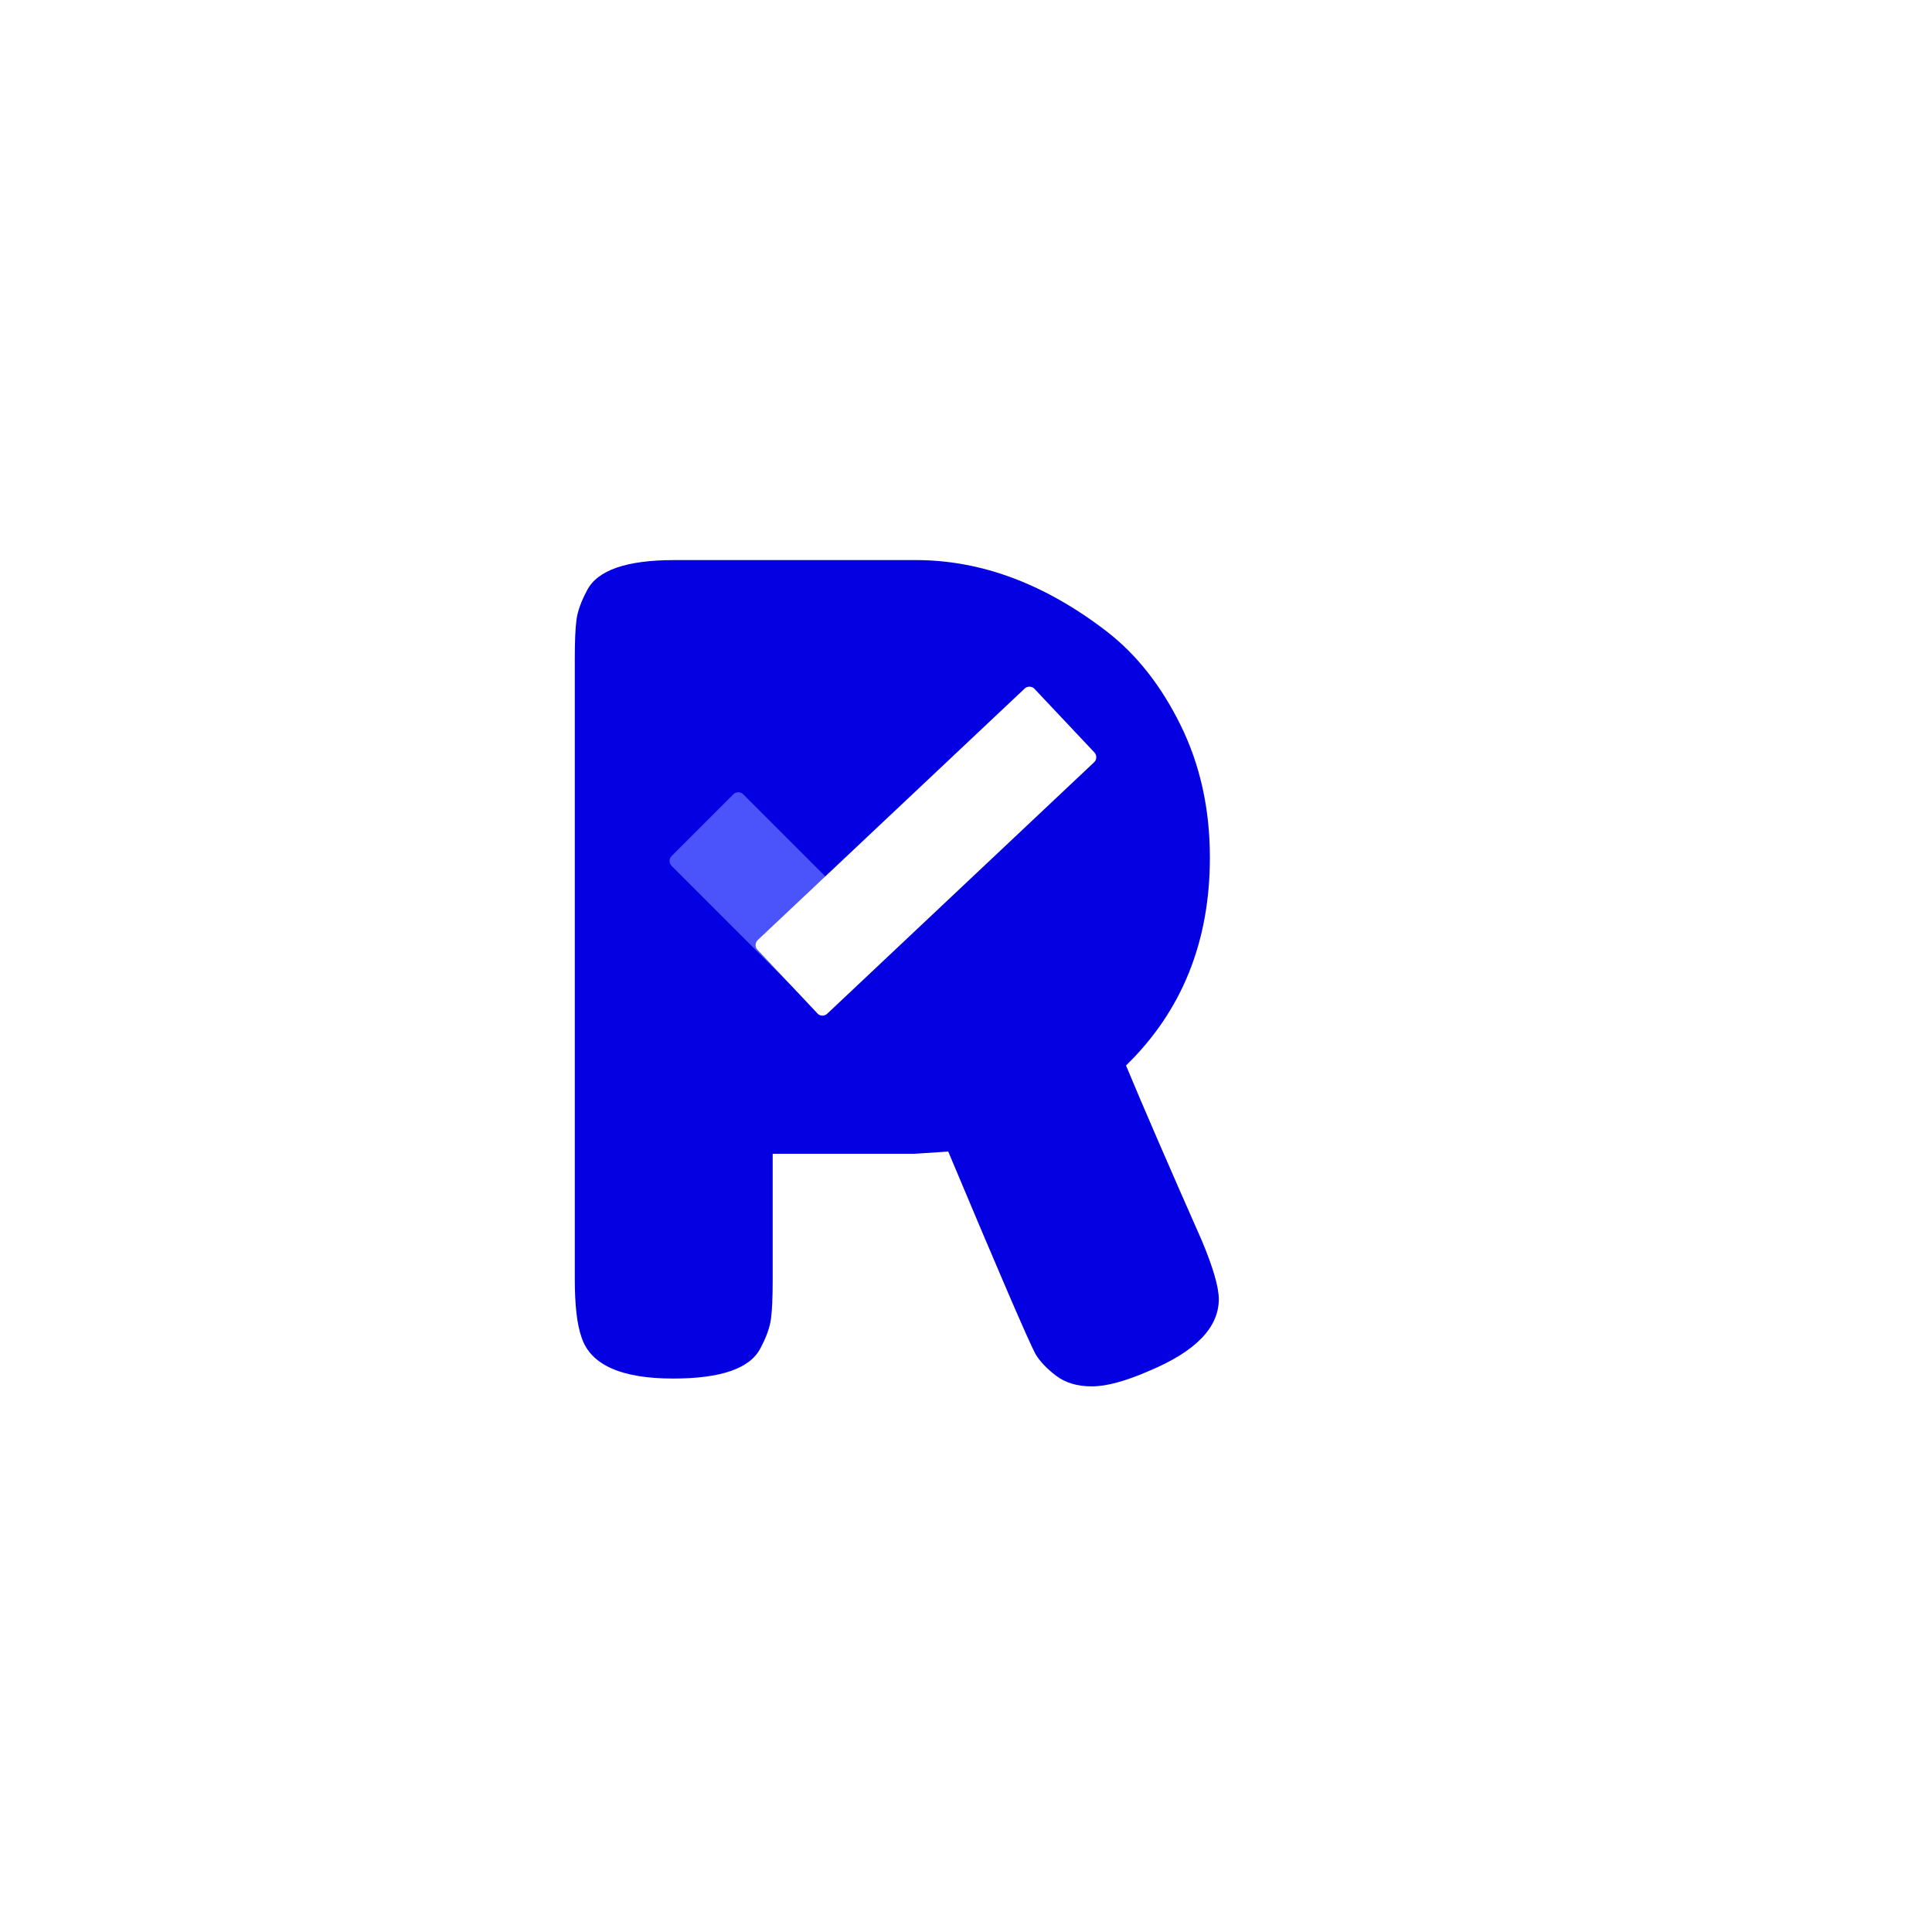
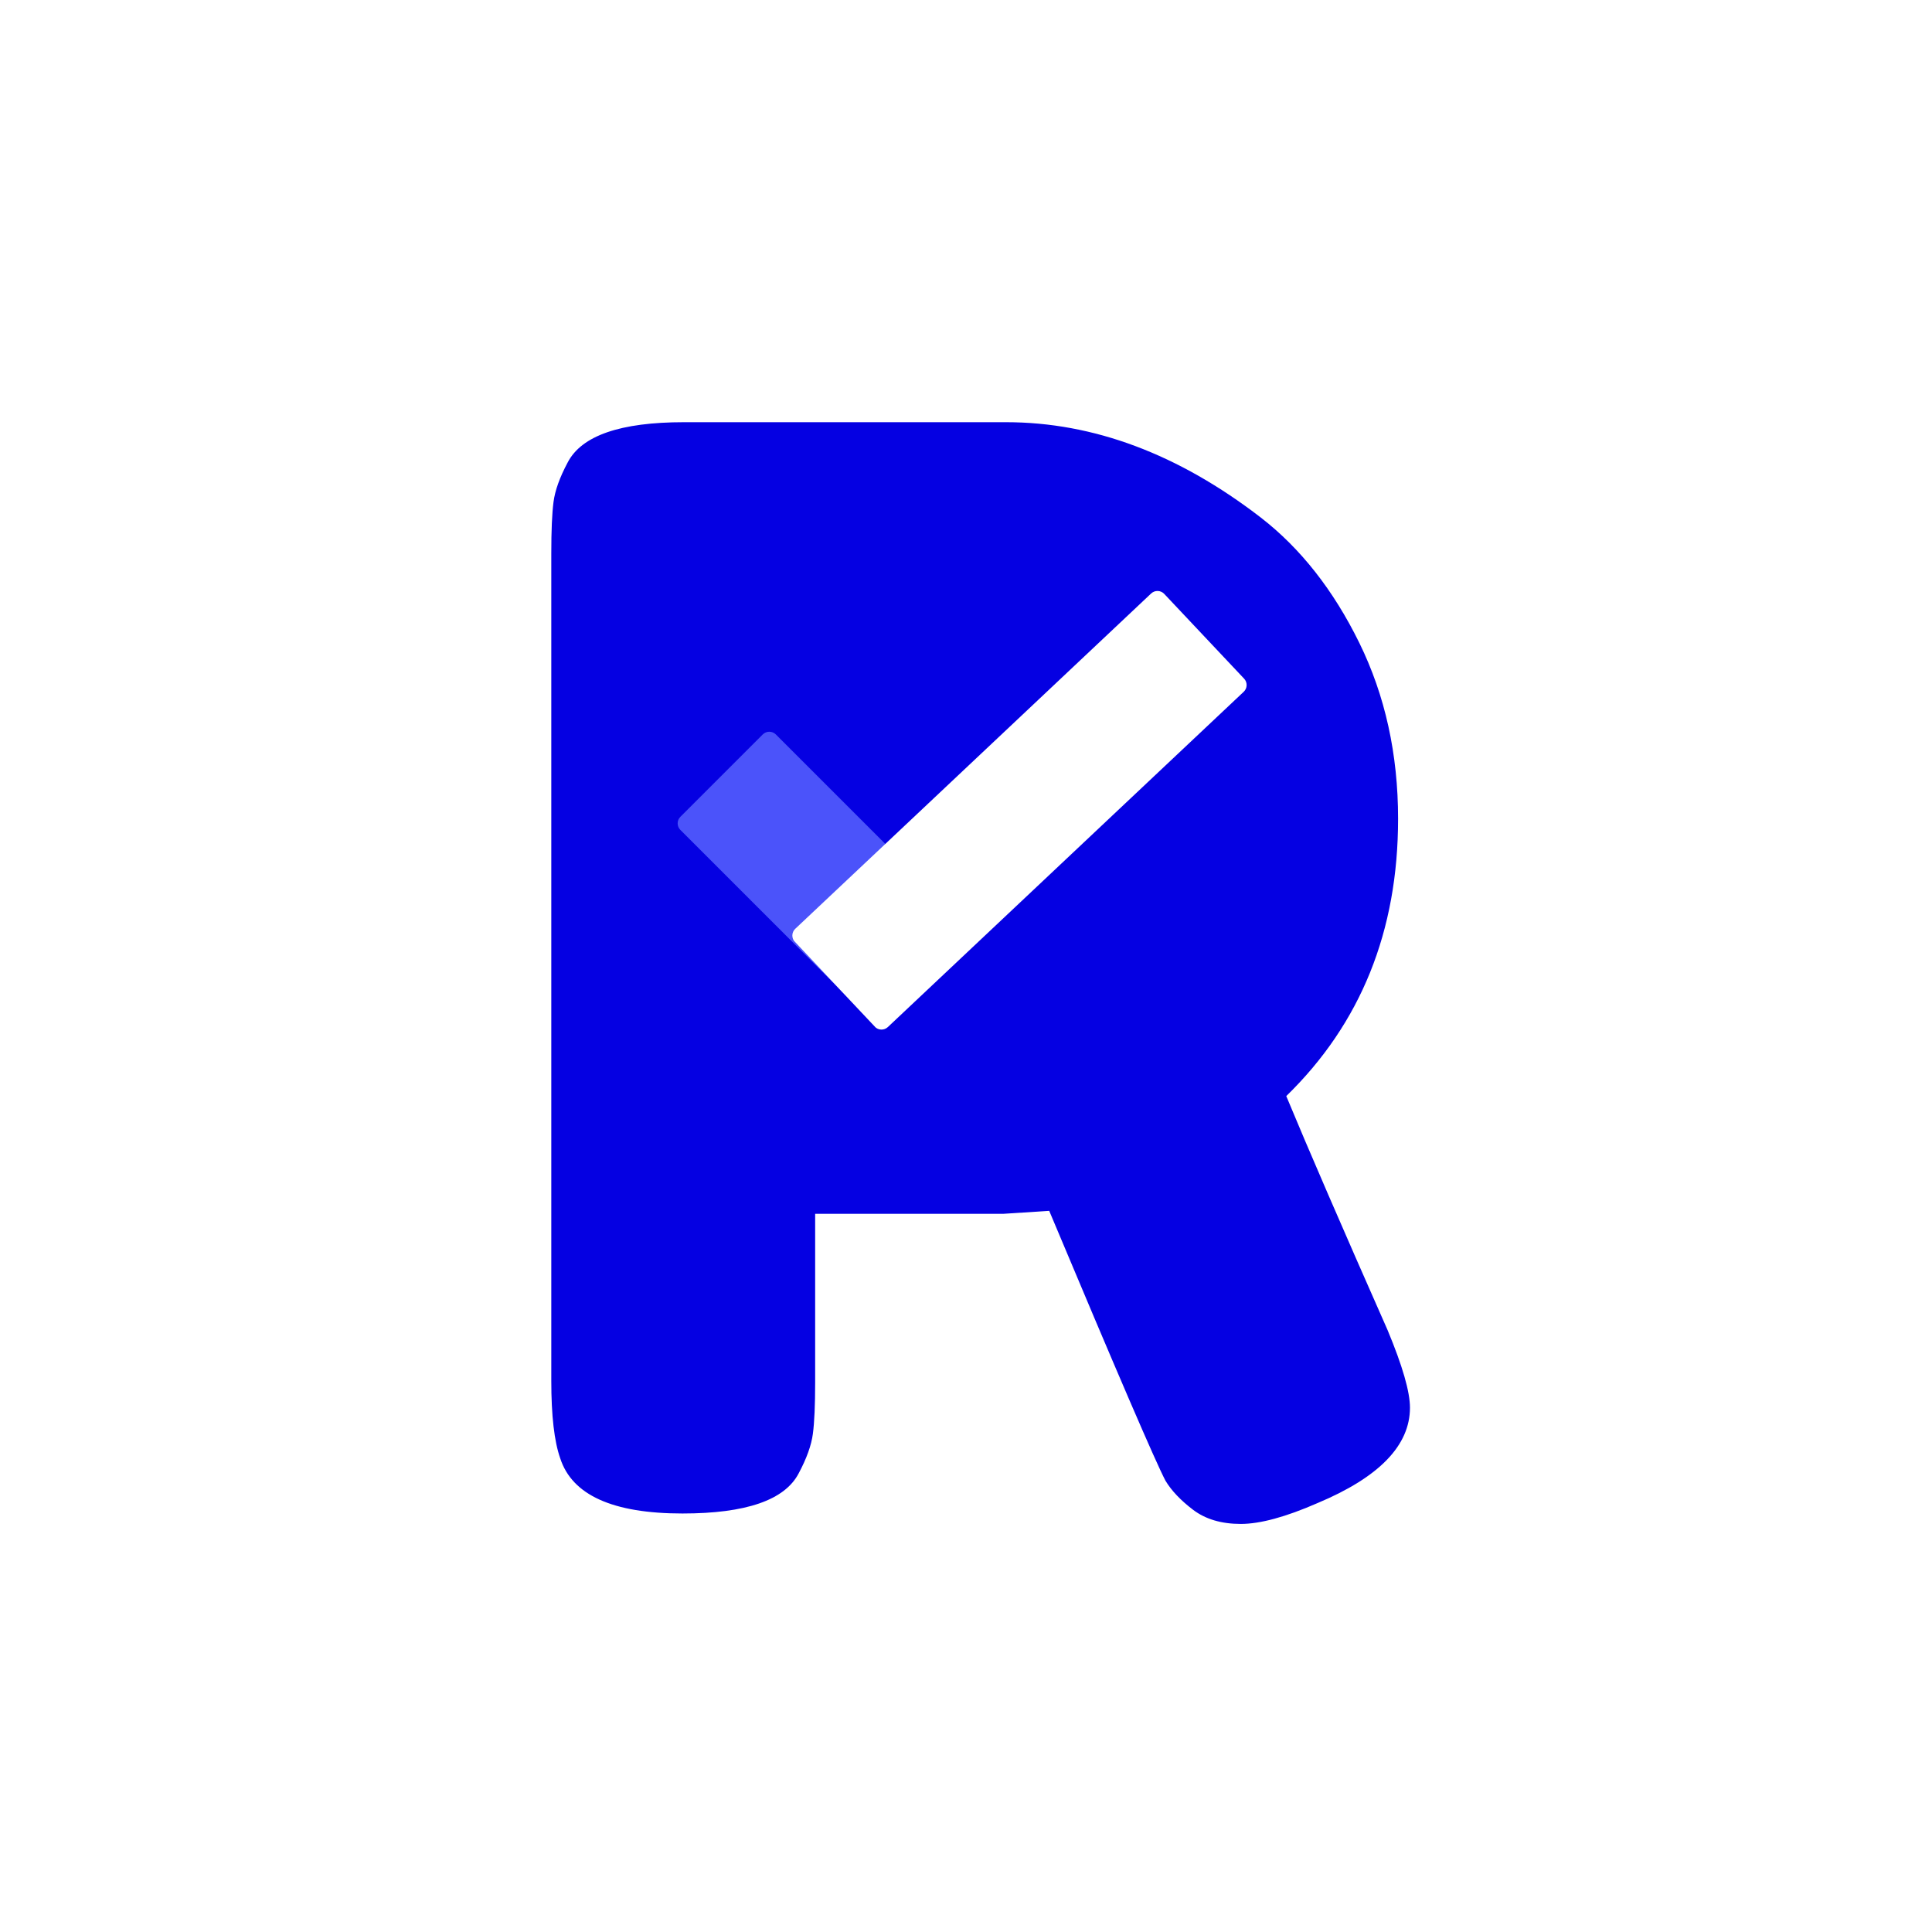
<svg xmlns="http://www.w3.org/2000/svg" width="500" zoomAndPan="magnify" viewBox="0 0 500 500" height="500" preserveAspectRatio="xMidYMid meet" version="1.0">
  <rect width="500" height="500" fill="#ffffff" />
  <defs>
    <g />
    <clipPath id="b6e783a2cf">
      <path d="M 0.039 0 L 306.52 0 L 306.52 375 L 0.039 375 Z M 0.039 0 " clip-rule="nonzero" />
    </clipPath>
    <clipPath id="24536d0fc8">
      <rect x="0" width="307" y="0" height="375" />
    </clipPath>
    <clipPath id="56031bbe31">
      <path d="M 34.152 70.574 L 270.973 70.574 L 270.973 209.309 L 34.152 209.309 Z M 34.152 70.574 " clip-rule="nonzero" />
    </clipPath>
    <clipPath id="ac4c99d159">
      <path d="M 40.902 70.574 L 264.098 70.574 C 265.887 70.574 267.605 71.289 268.871 72.555 C 270.137 73.82 270.848 75.535 270.848 77.324 L 270.848 202.559 C 270.848 204.348 270.137 206.066 268.871 207.332 C 267.605 208.598 265.887 209.309 264.098 209.309 L 40.902 209.309 C 39.113 209.309 37.395 208.598 36.129 207.332 C 34.863 206.066 34.152 204.348 34.152 202.559 L 34.152 77.324 C 34.152 75.535 34.863 73.82 36.129 72.555 C 37.395 71.289 39.113 70.574 40.902 70.574 Z M 40.902 70.574 " clip-rule="nonzero" />
    </clipPath>
    <clipPath id="72b8330b31">
      <path d="M 0.152 0.574 L 236.973 0.574 L 236.973 139.309 L 0.152 139.309 Z M 0.152 0.574 " clip-rule="nonzero" />
    </clipPath>
    <clipPath id="eebdb8626d">
      <path d="M 6.902 0.574 L 230.098 0.574 C 231.887 0.574 233.605 1.289 234.871 2.555 C 236.137 3.82 236.848 5.535 236.848 7.324 L 236.848 132.559 C 236.848 134.348 236.137 136.066 234.871 137.332 C 233.605 138.598 231.887 139.309 230.098 139.309 L 6.902 139.309 C 5.113 139.309 3.395 138.598 2.129 137.332 C 0.863 136.066 0.152 134.348 0.152 132.559 L 0.152 7.324 C 0.152 5.535 0.863 3.82 2.129 2.555 C 3.395 1.289 5.113 0.574 6.902 0.574 Z M 6.902 0.574 " clip-rule="nonzero" />
    </clipPath>
    <clipPath id="d434b295bd">
      <rect x="0" width="237" y="0" height="140" />
    </clipPath>
    <clipPath id="e2cff242d8">
      <path d="M 60 111 L 147 111 L 147 198 L 60 198 Z M 60 111 " clip-rule="nonzero" />
    </clipPath>
    <clipPath id="17ac899e34">
      <path d="M 59.227 141.359 L 90.113 110.473 L 147.785 168.145 L 116.898 199.031 Z M 59.227 141.359 " clip-rule="nonzero" />
    </clipPath>
    <clipPath id="8dd21020cd">
      <path d="M 61.348 139.238 L 87.992 112.594 C 88.555 112.031 89.316 111.715 90.113 111.715 C 90.91 111.715 91.672 112.031 92.234 112.594 L 145.645 166.004 C 146.207 166.566 146.523 167.328 146.523 168.125 C 146.523 168.922 146.207 169.684 145.645 170.246 L 119 196.891 C 118.438 197.453 117.676 197.77 116.879 197.77 C 116.082 197.77 115.32 197.453 114.758 196.891 L 61.348 143.48 C 60.785 142.918 60.469 142.156 60.469 141.359 C 60.469 140.562 60.785 139.801 61.348 139.238 Z M 61.348 139.238 " clip-rule="nonzero" />
    </clipPath>
    <clipPath id="62b55bf4d9">
      <path d="M 0.281 0.602 L 86.68 0.602 L 86.68 87 L 0.281 87 Z M 0.281 0.602 " clip-rule="nonzero" />
    </clipPath>
    <clipPath id="fccad94435">
      <path d="M -0.773 30.359 L 30.113 -0.527 L 87.785 57.145 L 56.898 88.031 Z M -0.773 30.359 " clip-rule="nonzero" />
    </clipPath>
    <clipPath id="c38867e24b">
      <path d="M 1.348 28.238 L 27.992 1.594 C 28.555 1.031 29.316 0.715 30.113 0.715 C 30.91 0.715 31.672 1.031 32.234 1.594 L 85.645 55.004 C 86.207 55.566 86.523 56.328 86.523 57.125 C 86.523 57.922 86.207 58.684 85.645 59.246 L 59 85.891 C 58.438 86.453 57.676 86.77 56.879 86.77 C 56.082 86.77 55.32 86.453 54.758 85.891 L 1.348 32.48 C 0.785 31.918 0.469 31.156 0.469 30.359 C 0.469 29.562 0.785 28.801 1.348 28.238 Z M 1.348 28.238 " clip-rule="nonzero" />
    </clipPath>
    <clipPath id="cc8f190a7d">
      <rect x="0" width="87" y="0" height="87" />
    </clipPath>
    <clipPath id="a74f2c990f">
      <path d="M 97 66 L 245 66 L 245 209 L 97 209 Z M 97 66 " clip-rule="nonzero" />
    </clipPath>
    <clipPath id="e32af83def">
      <path d="M 215.82 64.938 L 245.773 96.73 L 126.18 209.41 L 96.227 177.617 Z M 215.82 64.938 " clip-rule="nonzero" />
    </clipPath>
    <clipPath id="93bc90beea">
      <path d="M 217.879 67.121 L 243.719 94.547 C 244.262 95.125 244.555 95.898 244.531 96.695 C 244.508 97.488 244.172 98.242 243.59 98.789 L 128.469 207.254 C 127.891 207.801 127.117 208.094 126.32 208.07 C 125.527 208.047 124.773 207.707 124.227 207.129 L 98.387 179.703 C 97.844 179.125 97.551 178.352 97.574 177.559 C 97.598 176.762 97.934 176.008 98.516 175.465 L 213.637 66.996 C 214.215 66.449 214.988 66.156 215.781 66.18 C 216.578 66.203 217.332 66.543 217.879 67.121 Z M 217.879 67.121 " clip-rule="nonzero" />
    </clipPath>
    <clipPath id="74afeddbe5">
      <path d="M 0.48 0 L 147.602 0 L 147.602 142.32 L 0.48 142.32 Z M 0.48 0 " clip-rule="nonzero" />
    </clipPath>
    <clipPath id="e56fff562a">
      <path d="M 118.82 -1.062 L 148.773 30.73 L 29.18 143.41 L -0.773 111.617 Z M 118.82 -1.062 " clip-rule="nonzero" />
    </clipPath>
    <clipPath id="b8e7aca2d6">
      <path d="M 120.879 1.121 L 146.719 28.547 C 147.262 29.125 147.555 29.898 147.531 30.695 C 147.508 31.488 147.172 32.242 146.59 32.789 L 31.469 141.254 C 30.891 141.801 30.117 142.094 29.32 142.07 C 28.527 142.047 27.773 141.707 27.227 141.129 L 1.387 113.703 C 0.844 113.125 0.551 112.352 0.574 111.559 C 0.598 110.762 0.934 110.008 1.516 109.465 L 116.637 0.996 C 117.215 0.449 117.988 0.156 118.781 0.18 C 119.578 0.203 120.332 0.543 120.879 1.121 Z M 120.879 1.121 " clip-rule="nonzero" />
    </clipPath>
    <clipPath id="e0b8100049">
      <rect x="0" width="148" y="0" height="143" />
    </clipPath>
    <clipPath id="458810ceb1">
      <rect x="0" width="307" y="0" height="375" />
    </clipPath>
  </defs>
-   <g transform="matrix(0.6, 0, 0, 0.6, 137, 138)">
+   <g transform="matrix(0.8, 0, 0, 0.8, 127, 100)">
    <g clip-path="url(#458810ceb1)">
      <g clip-path="url(#b6e783a2cf)">
        <g>
          <g clip-path="url(#24536d0fc8)">
            <g fill="#0500e2" fill-opacity="1">
              <g transform="translate(0.294762, 365.0971)">
                <g>
                  <path d="M 289.844 -59.797 C 294.664 -48.223 297.078 -39.863 297.078 -34.719 C 297.078 -22.5 287.113 -12.211 267.188 -3.859 C 256.895 0.641 248.613 2.891 242.344 2.891 C 236.07 2.891 230.926 1.363 226.906 -1.688 C 222.895 -4.738 219.922 -7.875 217.984 -11.094 C 214.773 -17.195 202.238 -46.297 180.375 -98.391 L 165.422 -97.422 L 104.656 -97.422 L 104.656 -42.922 C 104.656 -35.523 104.41 -29.977 103.922 -26.281 C 103.441 -22.582 101.914 -18.32 99.344 -13.5 C 94.844 -4.82 82.305 -0.484 61.734 -0.484 C 39.223 -0.484 26.039 -6.43 22.188 -18.328 C 20.258 -23.797 19.297 -32.156 19.297 -43.406 L 19.297 -311.078 C 19.297 -318.461 19.535 -324.004 20.016 -327.703 C 20.492 -331.398 22.02 -335.66 24.594 -340.484 C 29.094 -349.172 41.633 -353.516 62.219 -353.516 L 166.391 -353.516 C 194.68 -353.516 222.172 -343.223 248.859 -322.641 C 261.711 -312.68 272.32 -299.18 280.688 -282.141 C 289.051 -265.098 293.234 -246.125 293.234 -225.219 C 293.234 -188.895 281.176 -158.992 257.062 -135.516 C 264.133 -118.473 275.062 -93.234 289.844 -59.797 Z M 104.656 -182.781 L 166.391 -182.781 C 175.711 -182.781 185.035 -186.316 194.359 -193.391 C 203.68 -200.461 208.344 -211.07 208.344 -225.219 C 208.344 -239.375 203.68 -250.066 194.359 -257.297 C 185.035 -264.523 175.391 -268.141 165.422 -268.141 L 104.656 -268.141 Z M 104.656 -182.781 " />
                </g>
              </g>
            </g>
          </g>
        </g>
      </g>
      <g clip-path="url(#56031bbe31)">
        <g clip-path="url(#ac4c99d159)">
          <g transform="matrix(1, 0, 0, 1, 34, 70)">
            <g clip-path="url(#d434b295bd)">
              <g clip-path="url(#72b8330b31)">
                <g clip-path="url(#eebdb8626d)">
                  <path fill="#0500e2" d="M 0.152 0.574 L 236.973 0.574 L 236.973 139.309 L 0.152 139.309 Z M 0.152 0.574 " fill-opacity="1" fill-rule="nonzero" />
                </g>
              </g>
            </g>
          </g>
        </g>
      </g>
      <g clip-path="url(#e2cff242d8)">
        <g clip-path="url(#17ac899e34)">
          <g clip-path="url(#8dd21020cd)">
            <g transform="matrix(1, 0, 0, 1, 60, 111)">
              <g clip-path="url(#cc8f190a7d)">
                <g clip-path="url(#62b55bf4d9)">
                  <g clip-path="url(#fccad94435)">
                    <g clip-path="url(#c38867e24b)">
                      <path fill="#4b53fa" d="M -0.773 30.359 L 30.113 -0.527 L 87.785 57.145 L 56.898 88.031 Z M -0.773 30.359 " fill-opacity="1" fill-rule="nonzero" />
                    </g>
                  </g>
                </g>
              </g>
            </g>
          </g>
        </g>
      </g>
      <g clip-path="url(#a74f2c990f)">
        <g clip-path="url(#e32af83def)">
          <g clip-path="url(#93bc90beea)">
            <g transform="matrix(1, 0, 0, 1, 97, 66)">
              <g clip-path="url(#e0b8100049)">
                <g clip-path="url(#74afeddbe5)">
                  <g clip-path="url(#e56fff562a)">
                    <g clip-path="url(#b8e7aca2d6)">
                      <path fill="#ffffff" d="M 118.82 -1.062 L 148.773 30.73 L 29.305 143.293 L -0.648 111.5 Z M 118.82 -1.062 " fill-opacity="1" fill-rule="nonzero" />
                    </g>
                  </g>
                </g>
              </g>
            </g>
          </g>
        </g>
      </g>
    </g>
  </g>
</svg>
